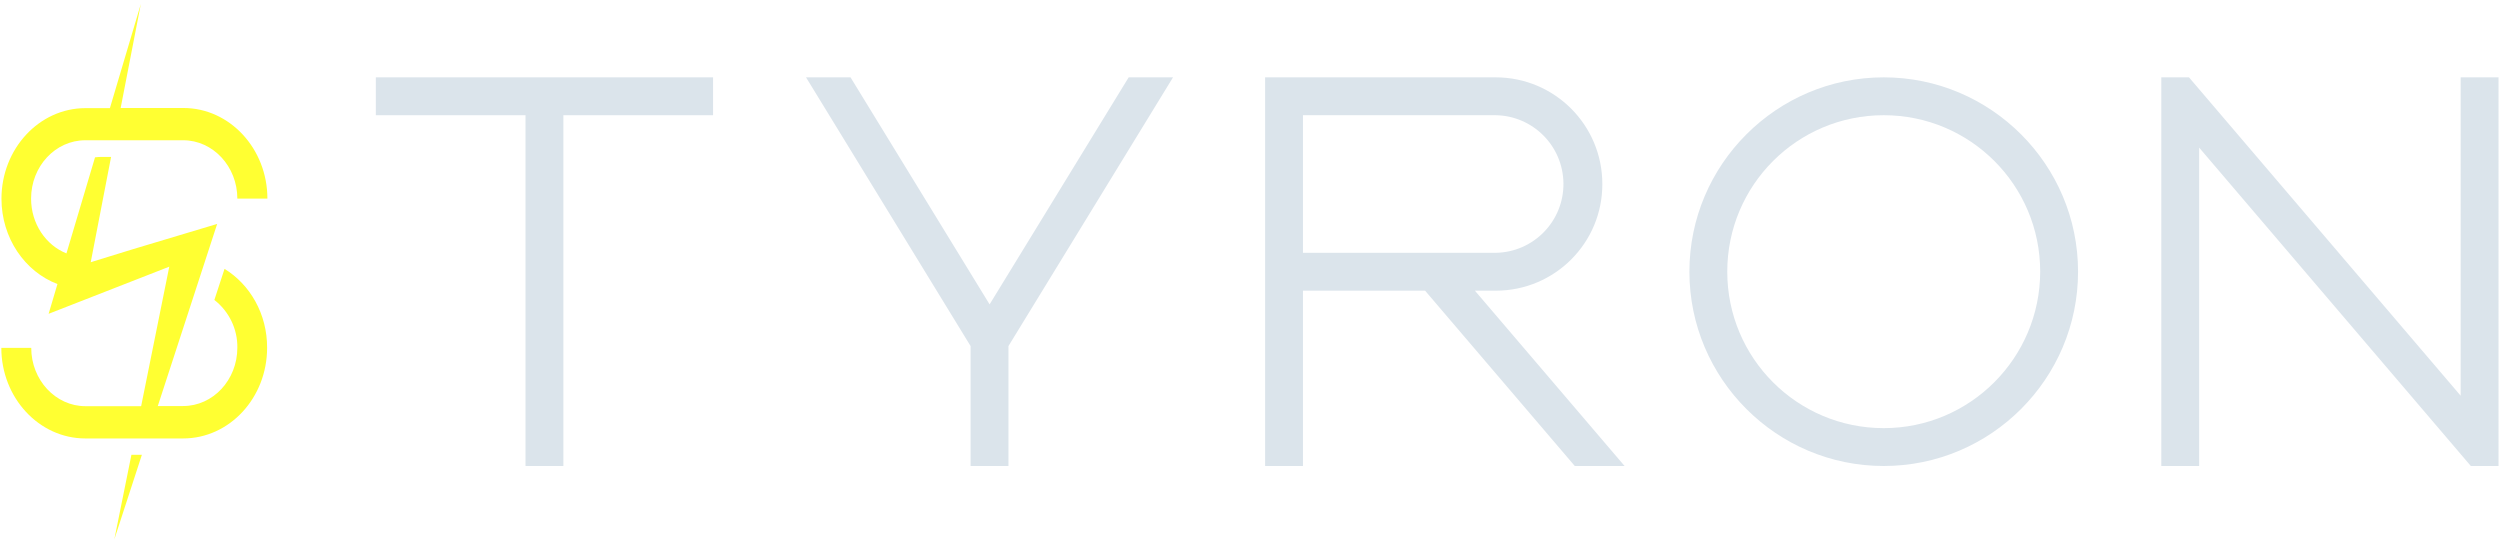
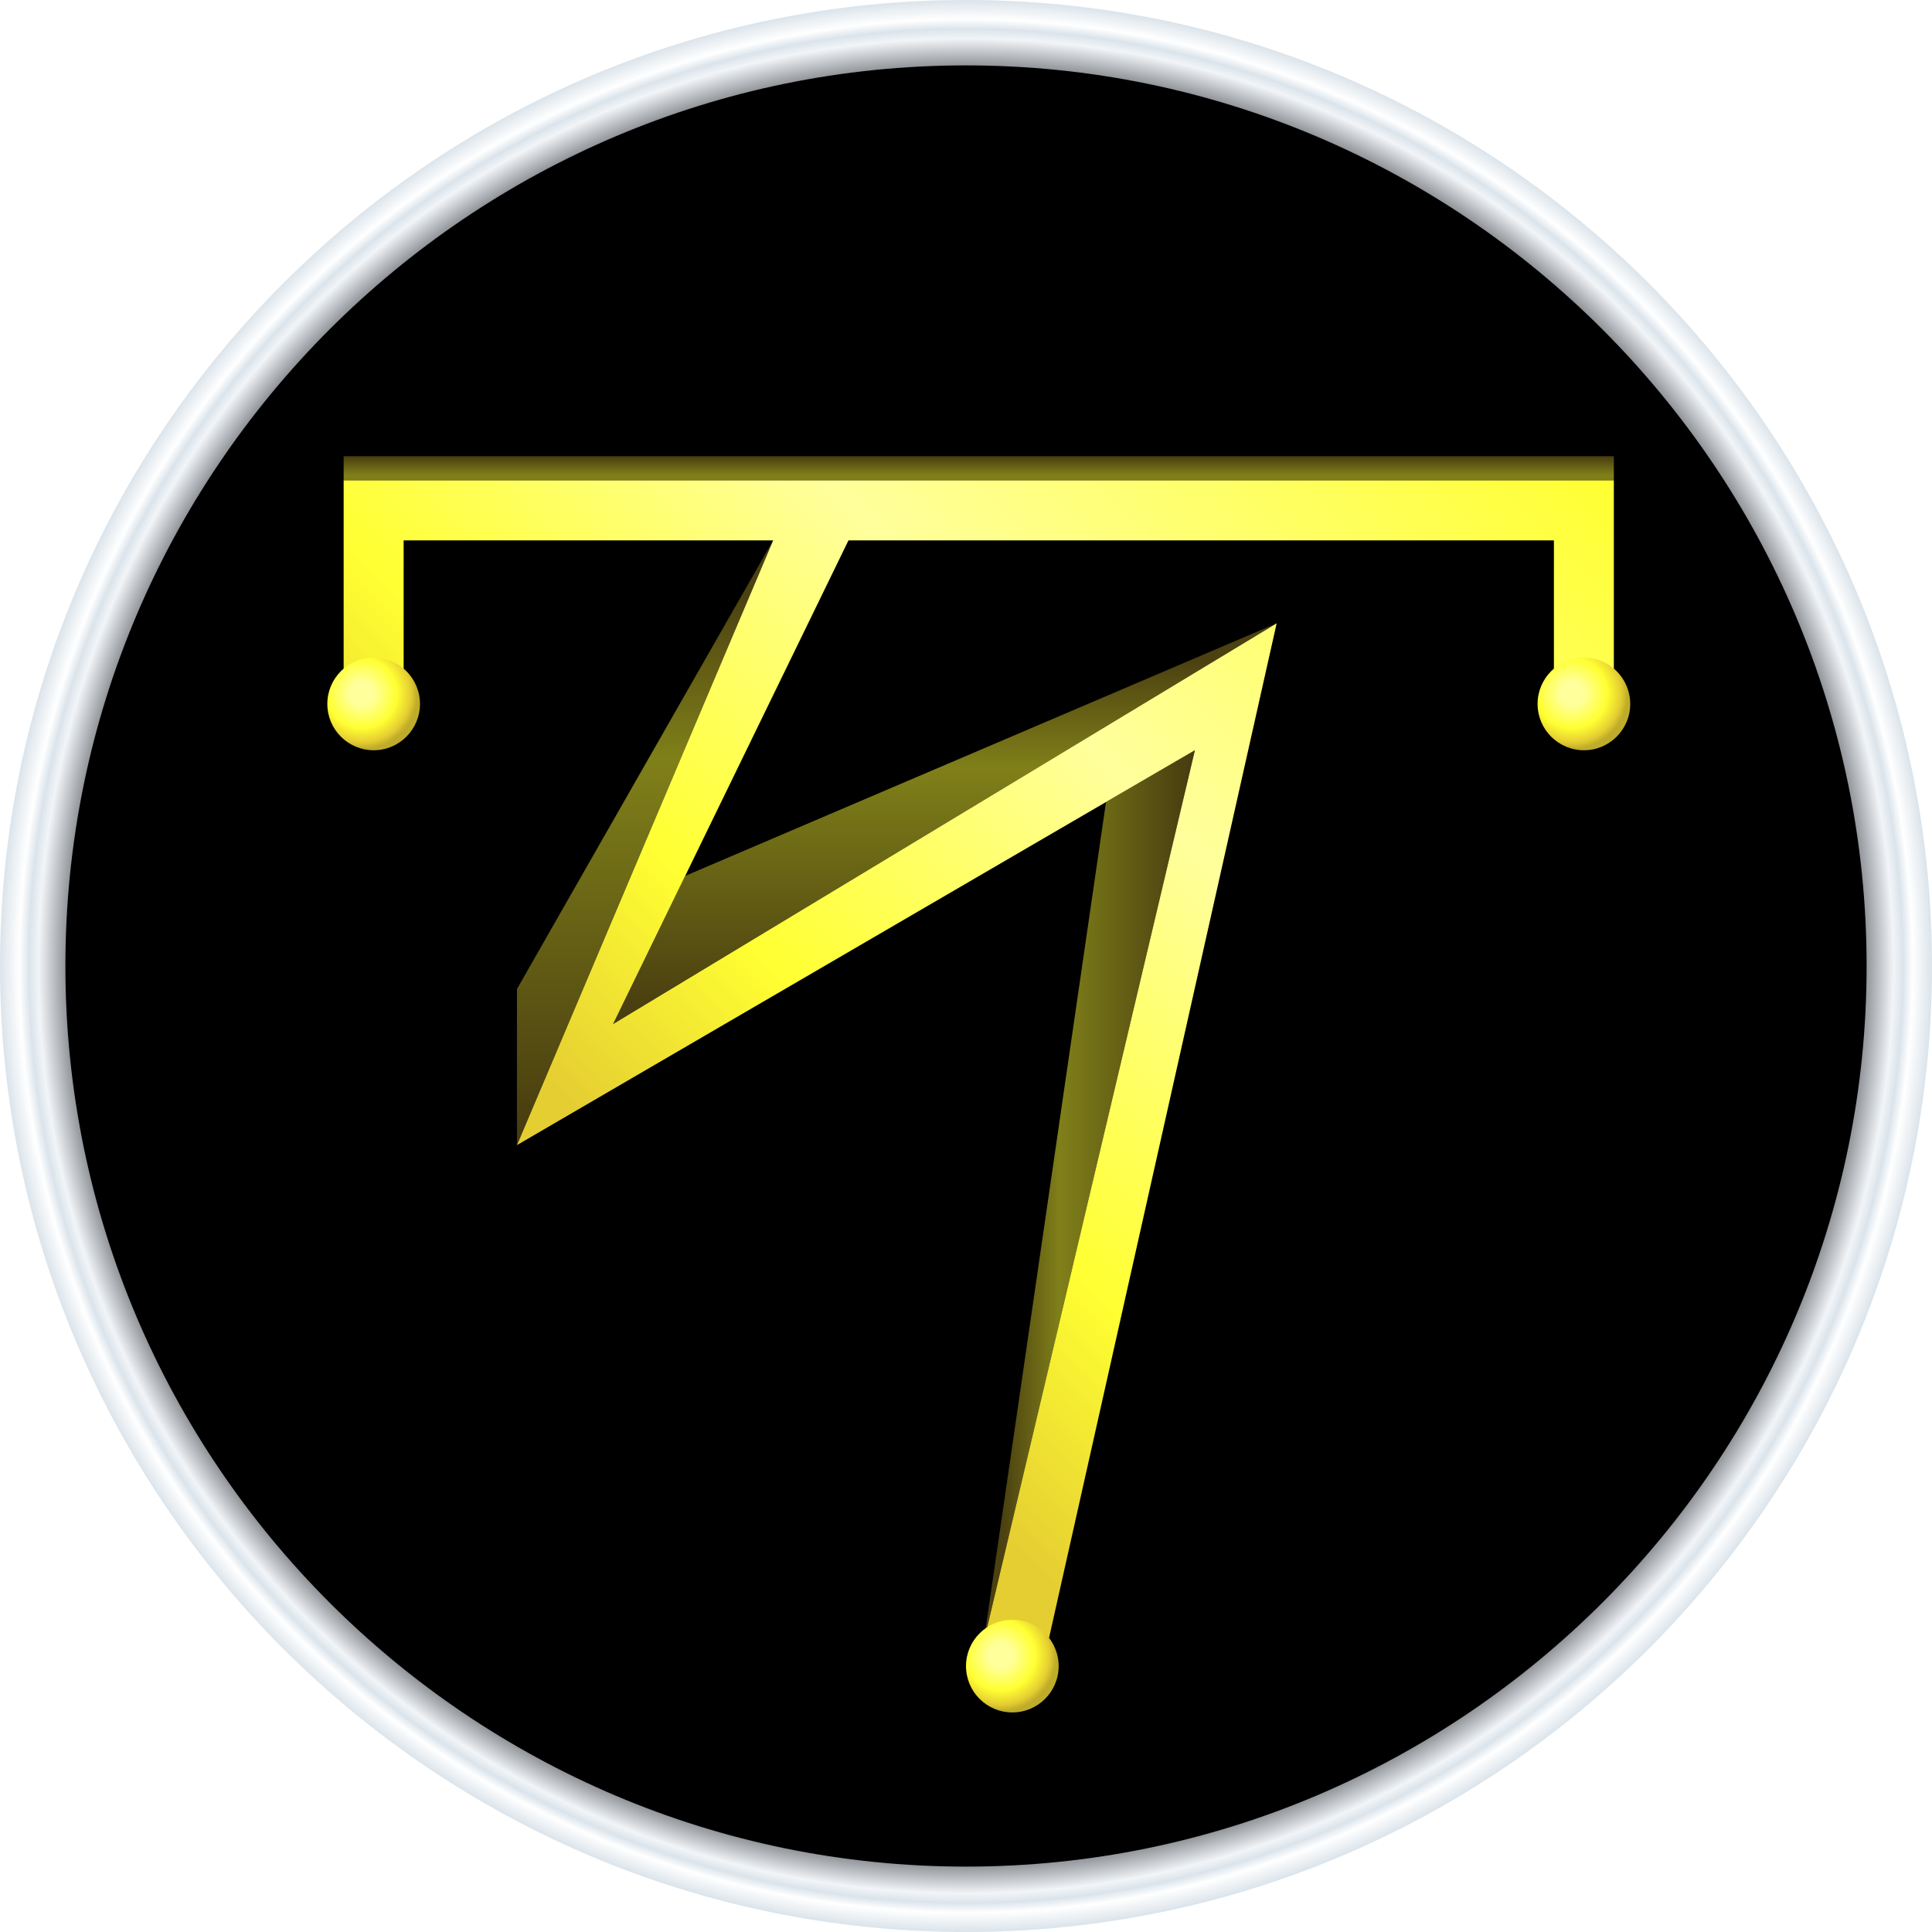
- <svg xmlns="http://www.w3.org/2000/svg" version="1.1" id="logo" x="0px" y="0px" viewBox="0 0 1696.9 368.9" style="enable-background:new 0 0 1696.9 368.9;" xml:space="preserve">
-   <style type="text/css">
- 	.st0{fill:#DBE4EB;}
- 	.st1{fill:#FFFF32;}
- </style>
-   <path class="st0" d="M356.7,78.2H255.1V52.5H484v25.7H382.4v238.1h-25.7V78.2z" />
-   <path class="st0" d="M796.2,52.5L684.5,234.9v81.4h-25.7v-81.4L547.1,52.5h30.2l94.4,154.1l94.4-154.1L796.2,52.5z" />
-   <path class="st0" d="M1015.3,197.3h-14.2l101.6,119h-33.8l-101.6-119h-82.9v119h-25.7V52.5h156.5c40,0,72.4,32.4,72.4,72.4  C1087.7,164.9,1055.3,197.3,1015.3,197.3z M884.4,171.6h130.8c25.8-0.4,46.4-21.6,46-47.4c-0.4-25.2-20.7-45.6-46-46H884.4V171.6z" />
-   <path class="st0" d="M1278.6,316.3c-72.7,0-131.9-59.2-131.9-131.9s59.2-131.9,131.9-131.9s131.9,59.2,131.9,131.9  S1351.3,316.3,1278.6,316.3z M1384.8,184.4c0-58.7-47.5-106.2-106.2-106.2c-58.7,0-106.2,47.5-106.2,106.2s47.5,106.2,106.2,106.2  c0,0,0,0,0,0C1337.2,290.6,1384.7,243,1384.8,184.4z" />
-   <path class="st0" d="M1677.1,316.3l-184.4-216.1v216.1H1467V52.5h18.8l184.4,216.1V52.5h25.7v263.8H1677.1z" />
-   <polygon class="st1" points="77.6,366.1 96.3,308.7 89.2,308.7 " />
-   <path class="st1" d="M152.4,182.5l-6.9,21.1c10,7.8,15.8,19.8,15.6,32.4c0,21.9-16.5,39.6-36.8,39.6h-17.2l40.3-123.6l0,0l-56.7,17  L61.5,178l0.1-0.1l13.8-71.4h-6.3c-1.5,0-3,0.1-4.6,0.3L45.1,172c-14-5.6-24-20.1-24-37.2c0-21.9,16.5-39.6,36.8-39.6h66.4  c20.3,0,36.8,17.8,36.8,39.6h20.4c0-33.9-25.6-61.5-57-61.5H81.9L95.6,2.7l-21,70.7H58c-31.4,0-57,27.6-57,61.5  c0,26.7,15.9,49.5,38,57.9L33,213l0,0l81.9-32l-19.1,94.7H58c-20.3,0-36.8-17.8-36.8-39.6H0.9c0,33.9,25.6,61.5,57,61.5h66.4  c31.5,0,57-27.6,57-61.5C181.4,213.1,169.7,193.1,152.4,182.5z" />
+ <svg xmlns="http://www.w3.org/2000/svg" xmlns:xlink="http://www.w3.org/1999/xlink" viewBox="0 0 400 400">
+   <defs>
+     <style>.cls-1{fill:url(#Degradado_sin_nombre_69);}.cls-2{fill:url(#Degradado_sin_nombre_93);}.cls-3{fill:url(#Degradado_sin_nombre_146);}.cls-4,.cls-5,.cls-6,.cls-7{opacity:0.5;}.cls-4{fill:url(#Degradado_sin_nombre_120);}.cls-5{fill:url(#Degradado_sin_nombre_83);}.cls-6{fill:url(#Degradado_sin_nombre_83-2);}.cls-7{fill:url(#Degradado_sin_nombre_82);}.cls-8{fill:url(#Degradado_sin_nombre_146-2);}.cls-9{fill:url(#Degradado_sin_nombre_146-3);}</style>
+     <radialGradient id="Degradado_sin_nombre_69" cx="200" cy="200" r="200" gradientUnits="userSpaceOnUse">
+       <stop offset="0.93" stop-color="#8a8d92" />
+       <stop offset="0.96" stop-color="#f2f5f8" />
+       <stop offset="0.97" stop-color="#dbe4eb" />
+       <stop offset="0.98" stop-color="#fff" />
+       <stop offset="1" stop-color="#dbe4eb" />
+     </radialGradient>
+     <linearGradient id="Degradado_sin_nombre_93" x1="114.44" y1="250.75" x2="299.93" y2="65.26" gradientUnits="userSpaceOnUse">
+       <stop offset="0.07" stop-color="#e5ce32" />
+       <stop offset="0.26" stop-color="#ffff32" />
+       <stop offset="0.56" stop-color="#ffff9c" />
+       <stop offset="1" stop-color="#ffff32" />
+     </linearGradient>
+     <radialGradient id="Degradado_sin_nombre_146" cx="74.94" cy="143.56" r="11.49" gradientUnits="userSpaceOnUse">
+       <stop offset="0.21" stop-color="#ffff9c" />
+       <stop offset="0.63" stop-color="#ffff32" />
+       <stop offset="0.88" stop-color="#e5ce32" />
+       <stop offset="1" stop-color="#bfac2a" />
+     </radialGradient>
+     <linearGradient id="Degradado_sin_nombre_120" x1="202.64" y1="99.46" x2="202.64" y2="94.46" gradientUnits="userSpaceOnUse">
+       <stop offset="0" stop-color="#f7f631" />
+       <stop offset="0.21" stop-color="#ffff32" />
+       <stop offset="0.96" stop-color="#968121" />
+     </linearGradient>
+     <linearGradient id="Degradado_sin_nombre_83" x1="133.55" y1="237.08" x2="133.55" y2="111.88" gradientUnits="userSpaceOnUse">
+       <stop offset="0" stop-color="#8a741e" />
+       <stop offset="0.64" stop-color="#ffff32" />
+       <stop offset="0.91" stop-color="#968121" />
+     </linearGradient>
+     <linearGradient id="Degradado_sin_nombre_83-2" x1="195.63" y1="212.01" x2="195.63" y2="129.05" xlink:href="#Degradado_sin_nombre_83" />
+     <linearGradient id="Degradado_sin_nombre_82" x1="203.66" y1="247.65" x2="247.39" y2="247.65" gradientUnits="userSpaceOnUse">
+       <stop offset="0.09" stop-color="#968121" />
+       <stop offset="0.36" stop-color="#ffff32" />
+       <stop offset="1" stop-color="#8a741e" />
+     </linearGradient>
+     <radialGradient id="Degradado_sin_nombre_146-2" cx="325.51" cy="143.56" r="11.49" xlink:href="#Degradado_sin_nombre_146" />
+     <radialGradient id="Degradado_sin_nombre_146-3" cx="207.18" cy="342.77" r="11.49" xlink:href="#Degradado_sin_nombre_146" />
+   </defs>
+   <g id="Capa_1" data-name="Capa 1">
+     <circle cx="200" cy="200" r="193.23" />
+     <path class="cls-1" d="M200,400C89.72,400,0,310.28,0,200S89.72,0,200,0,400,89.72,400,200,310.28,400,200,400Zm0-386.46C97.19,13.54,13.54,97.19,13.54,200S97.19,386.46,200,386.46,386.46,302.81,386.46,200,302.81,13.54,200,13.54Z" />
+   </g>
+   <g id="Capa_2" data-name="Capa 2">
+     <polygon class="cls-2" points="71.15 99.46 71.15 145.74 83.57 145.74 83.57 111.88 160.07 111.88 107.03 237.08 247.39 155.33 203.66 339.97 216.19 343.58 264.32 129.05 126.94 212.01 175.67 111.88 321.72 111.88 321.72 145.74 334.13 145.74 334.13 99.46 71.15 99.46" />
+     <circle class="cls-3" cx="77.36" cy="145.74" r="9.59" />
+     <rect class="cls-4" x="71.15" y="94.46" width="262.98" height="5" />
+     <polygon class="cls-5" points="160.07 111.88 107.03 204.77 107.03 237.08 160.07 111.88" />
+     <polygon class="cls-6" points="126.94 212.01 141.86 181.35 264.32 129.05 126.94 212.01" />
+     <polygon class="cls-7" points="203.66 339.97 228.99 166.04 247.39 155.33 203.66 339.97" />
+     <circle class="cls-8" cx="327.93" cy="145.74" r="9.59" />
+     <circle class="cls-9" cx="209.59" cy="344.95" r="9.59" />
+   </g>
</svg>
